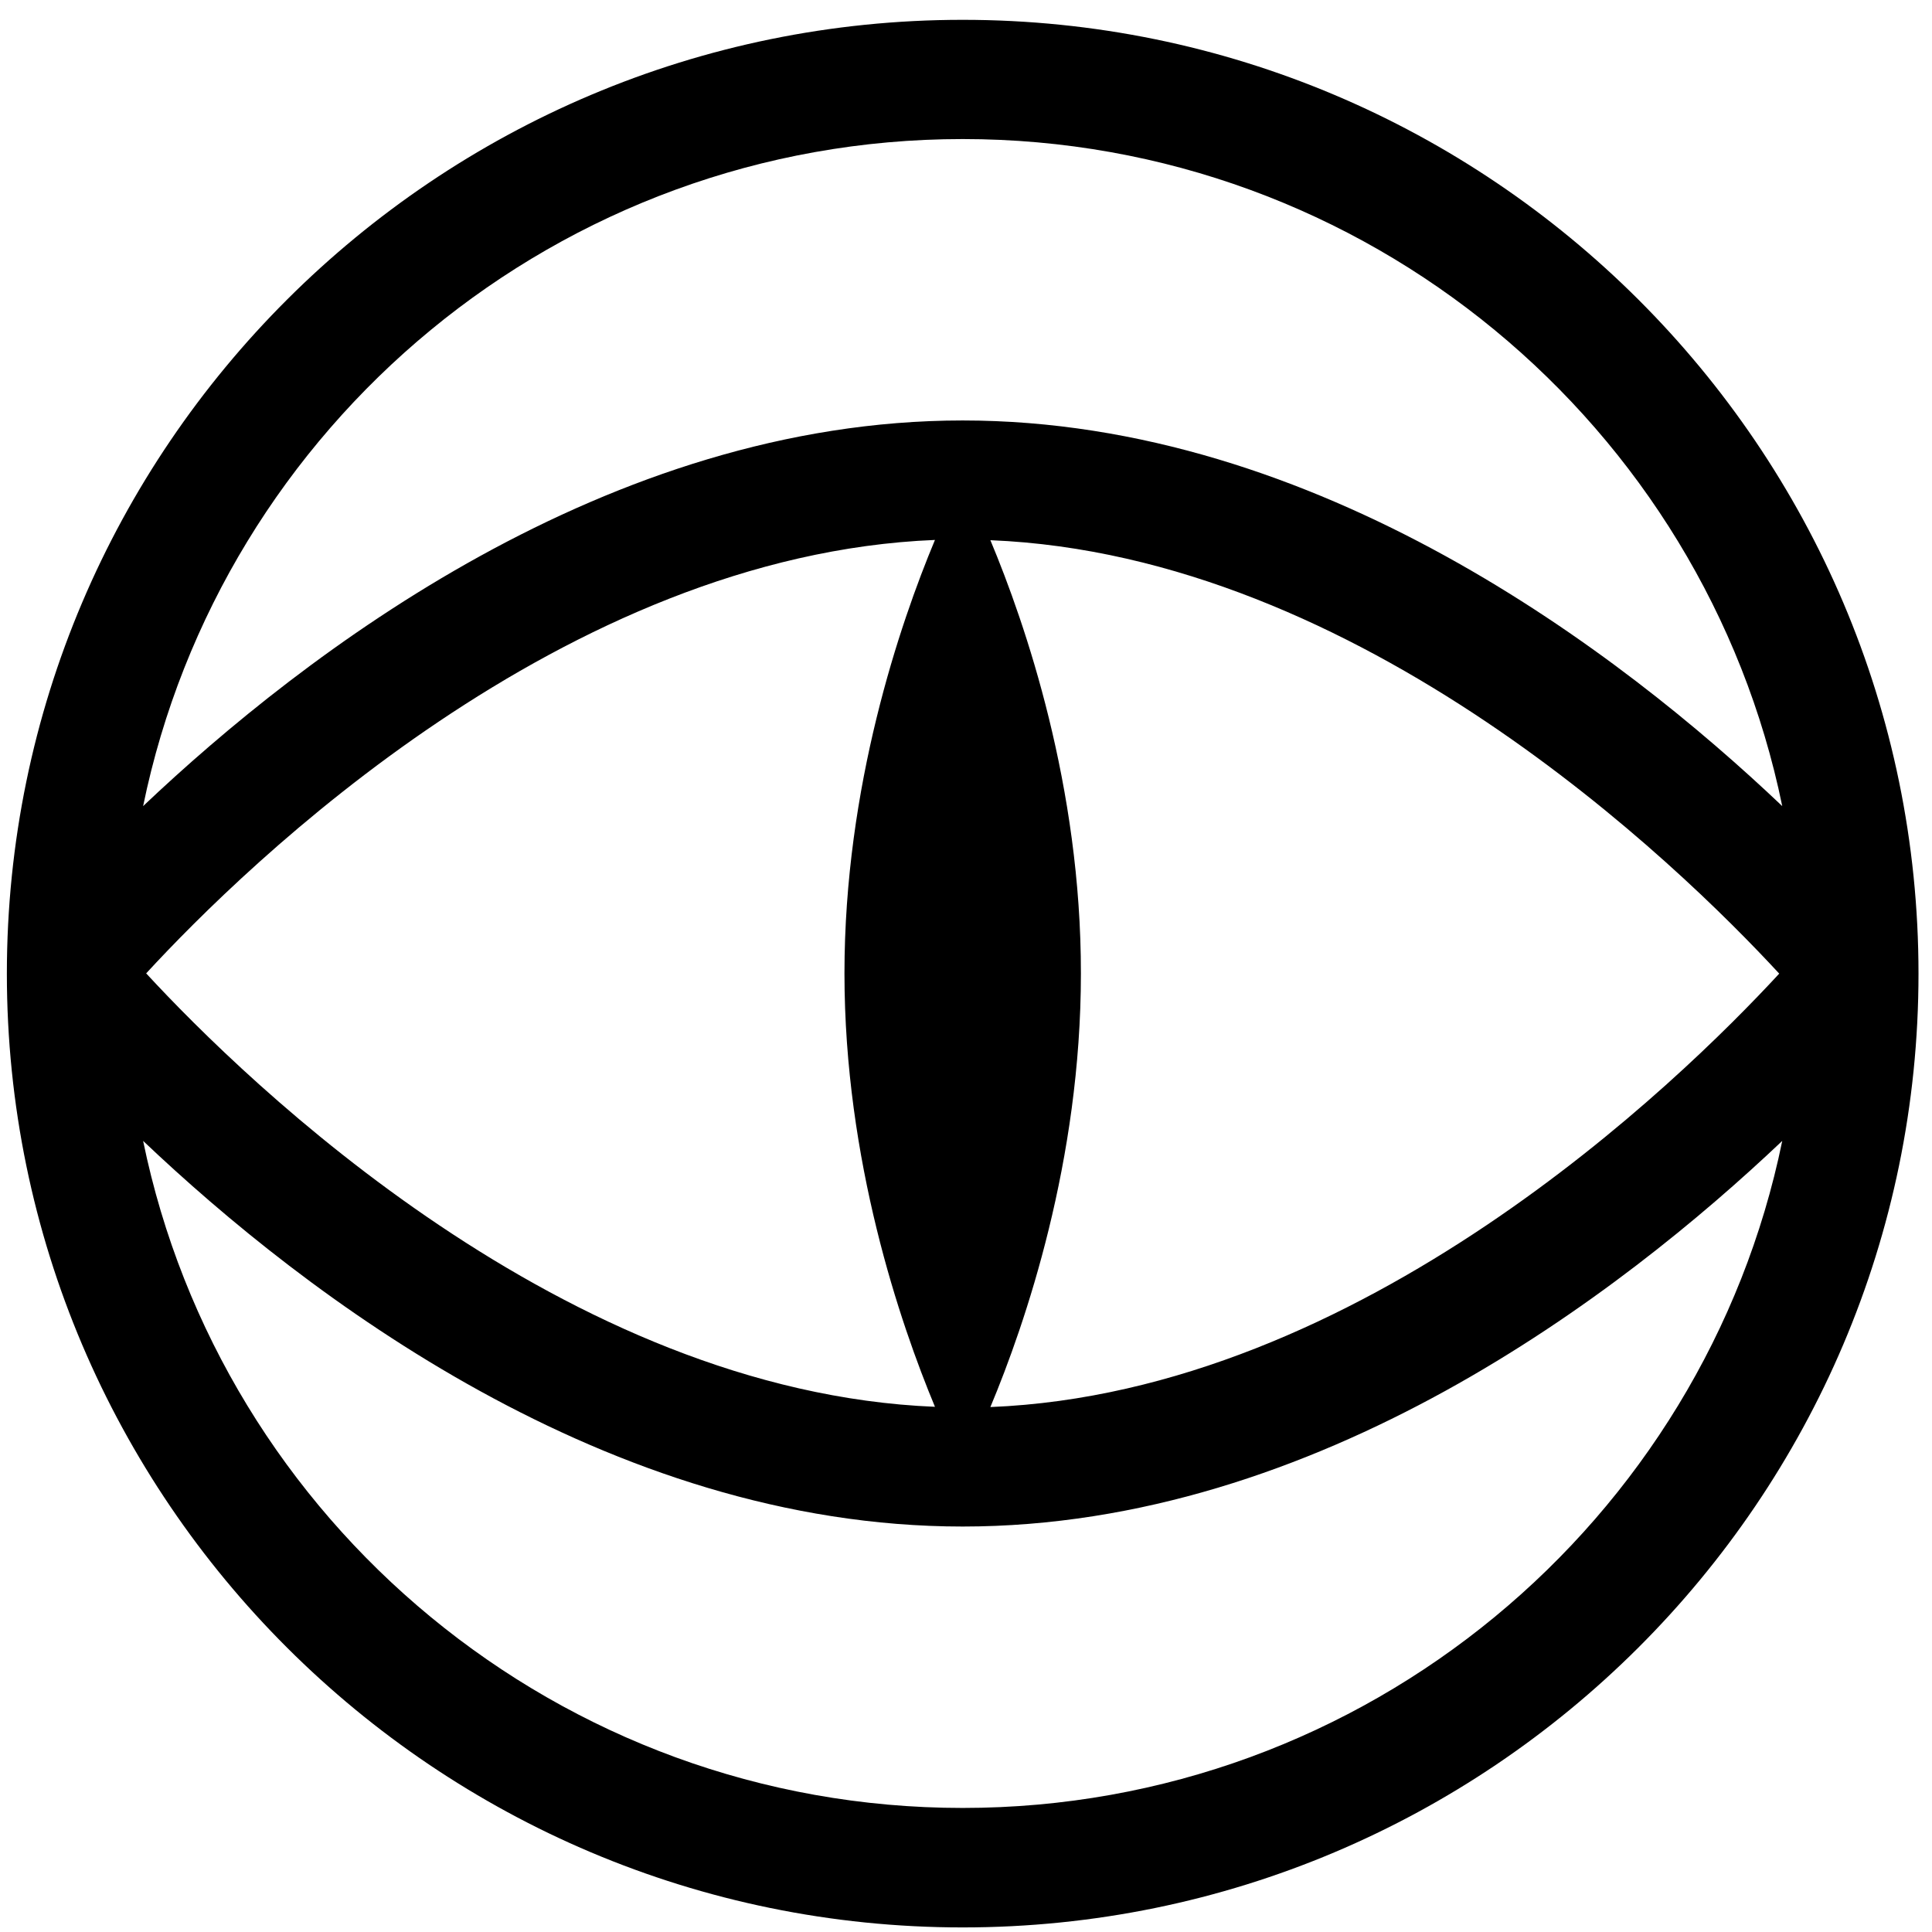
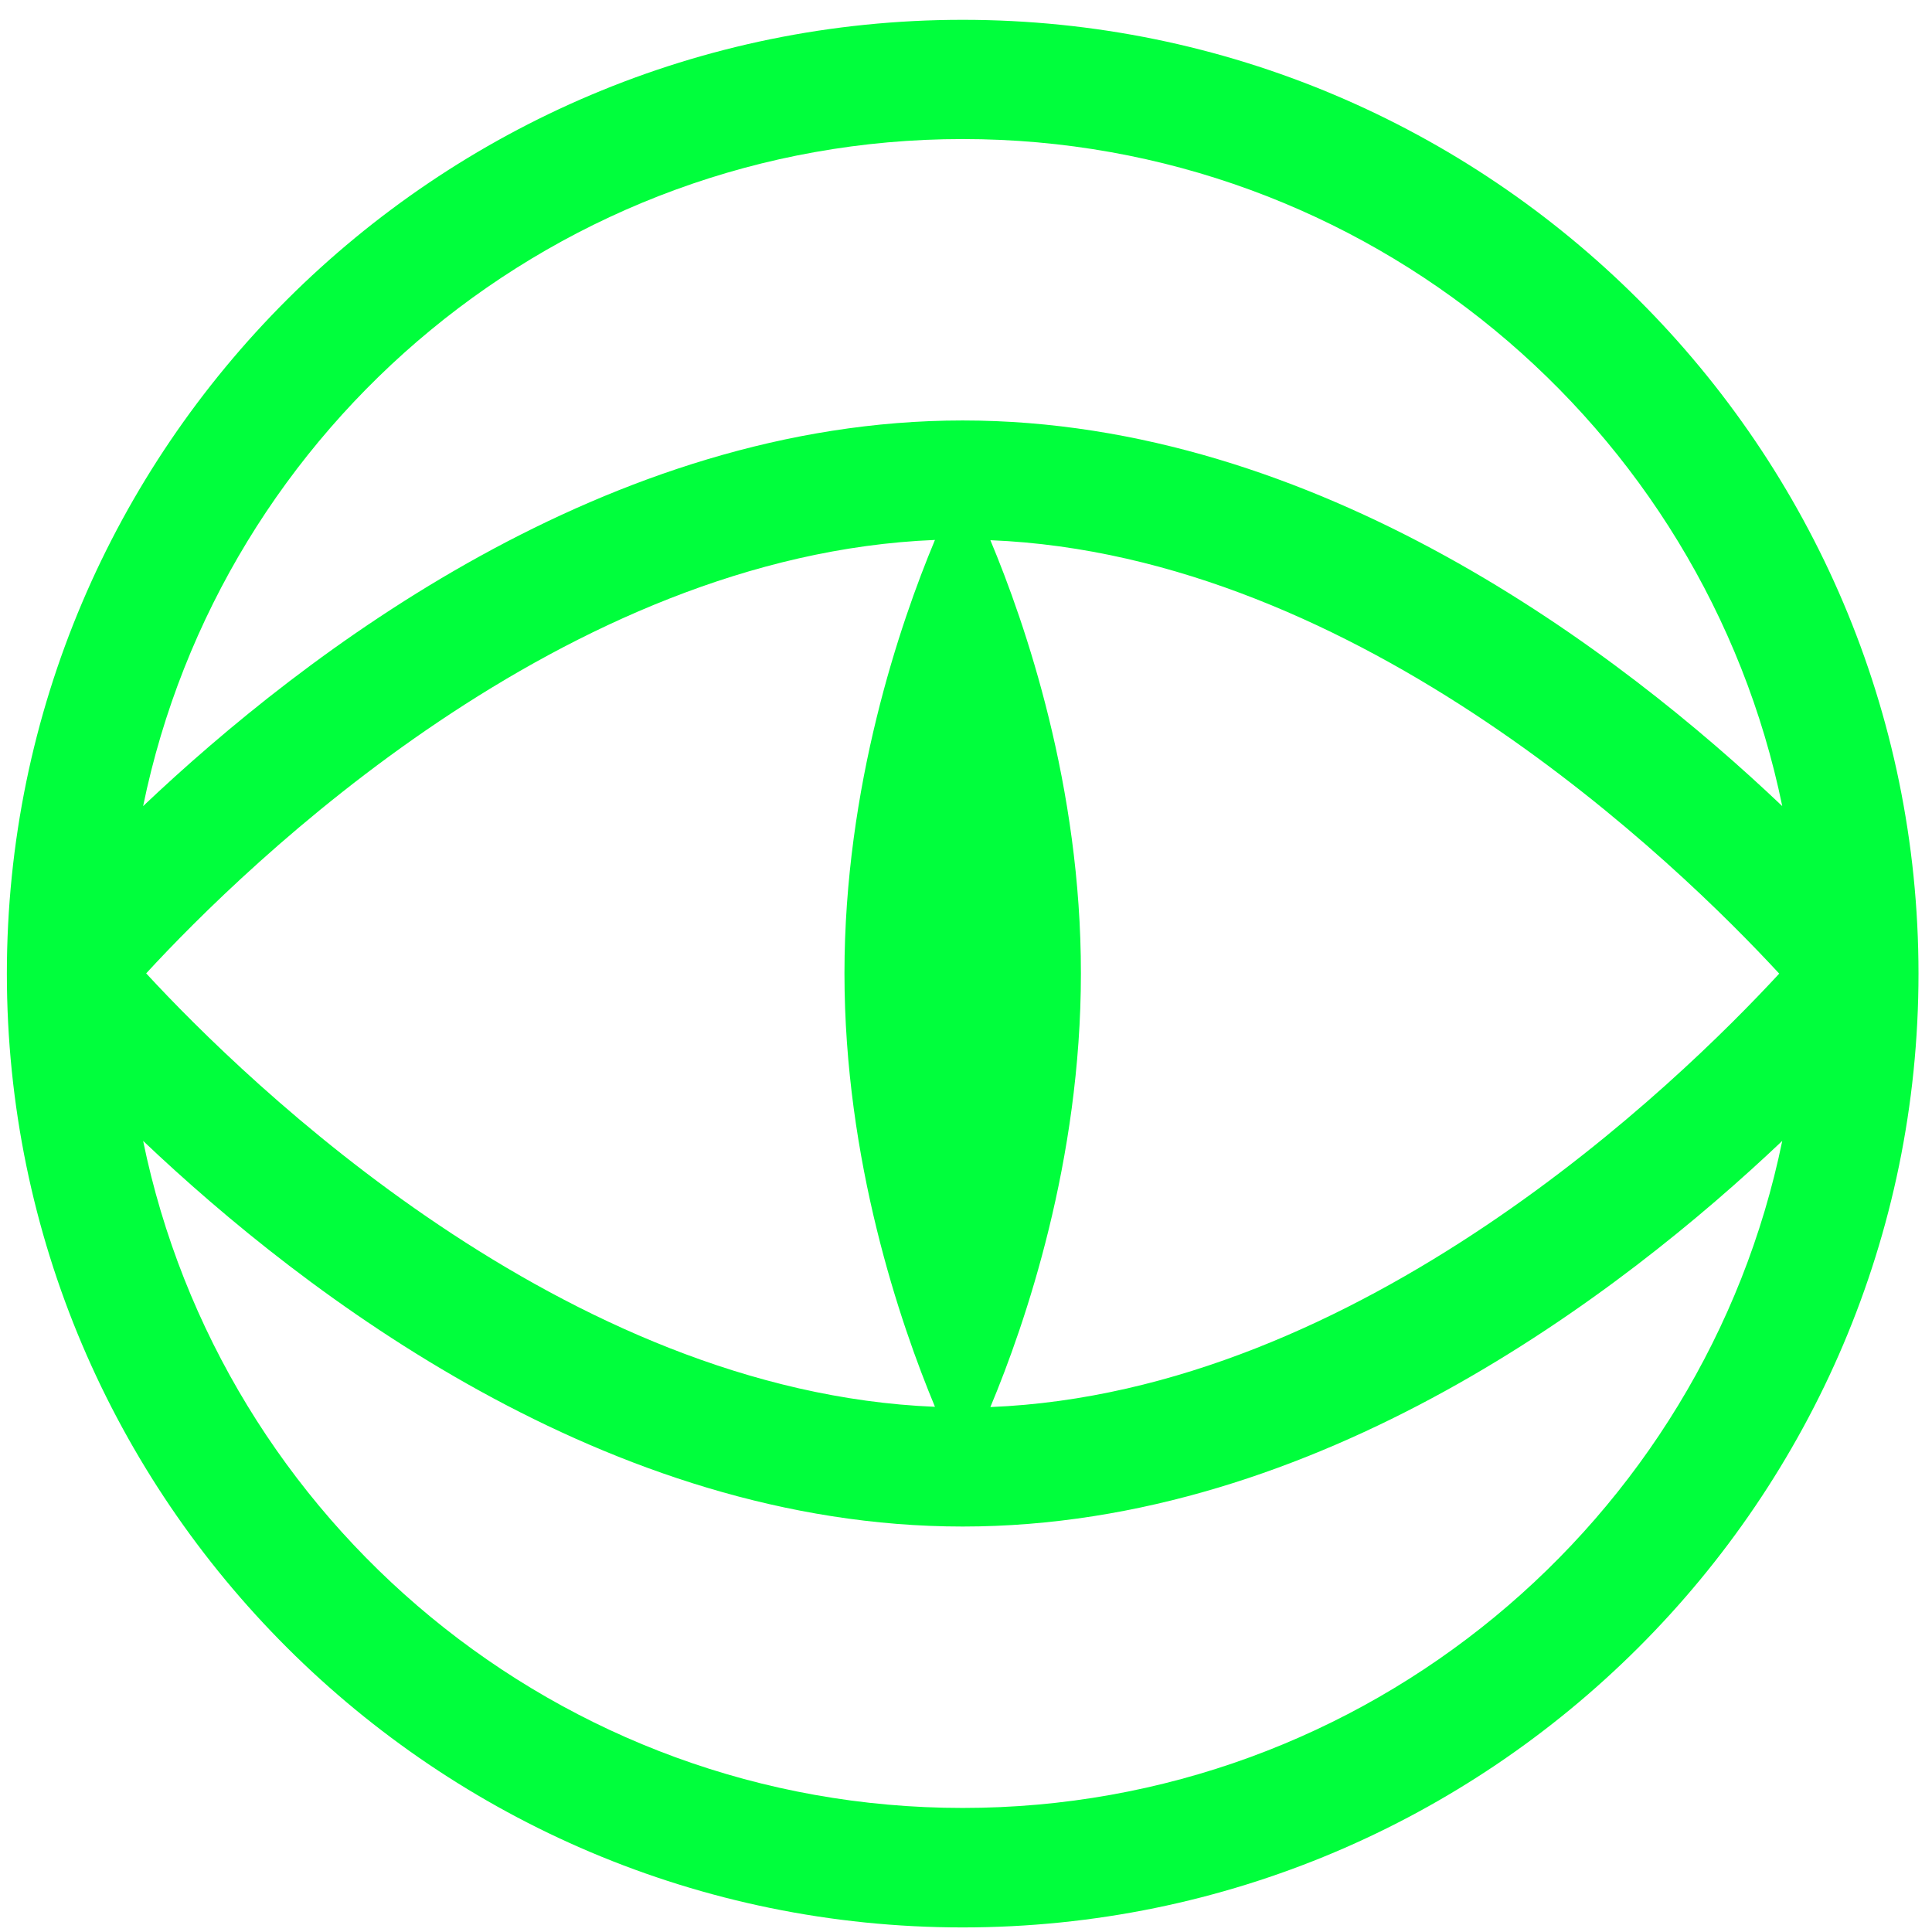
<svg xmlns="http://www.w3.org/2000/svg" width="76" height="76" viewBox="0 0 76 76" fill="none">
-   <path d="M37.87 0.78C17.14 0.78 0.27 17.61 0.27 38.3C0.27 58.99 17.14 75.82 37.87 75.82C58.599 75.82 75.469 58.99 75.469 38.3C75.469 17.61 58.609 0.78 37.87 0.78ZM37.87 5.47C53.749 5.47 67.04 16.75 70.109 31.71C63.77 25.69 51.84 16.54 37.87 16.54C23.91 16.54 11.97 25.7 5.63 31.71C8.7 16.75 21.989 5.47 37.87 5.47ZM36.779 55.34C22.209 54.75 9.71 42.58 5.75 38.29C9.7 34 22.18 21.83 36.779 21.24C35.4 24.54 33.219 30.93 33.219 38.29C33.219 45.65 35.41 52.05 36.779 55.34ZM38.959 21.25C53.529 21.84 66.029 34.01 69.99 38.3C66.029 42.59 53.529 54.76 38.959 55.35C40.34 52.05 42.52 45.66 42.52 38.3C42.529 30.94 40.34 24.55 38.959 21.25ZM37.87 71.12C21.989 71.12 8.7 59.84 5.63 44.88C11.97 50.9 23.899 60.05 37.87 60.05C51.83 60.05 63.77 50.89 70.109 44.88C67.04 59.84 53.749 71.12 37.87 71.12Z" fill="black" />
+   <path d="M37.87 0.78C17.14 0.78 0.27 17.61 0.27 38.3C0.27 58.99 17.14 75.82 37.87 75.82C58.599 75.82 75.469 58.99 75.469 38.3C75.469 17.61 58.609 0.78 37.87 0.78ZM37.87 5.47C53.749 5.47 67.04 16.75 70.109 31.71C63.77 25.69 51.84 16.54 37.87 16.54C23.91 16.54 11.97 25.7 5.63 31.71C8.7 16.75 21.989 5.47 37.87 5.47ZM36.779 55.34C22.209 54.75 9.71 42.58 5.75 38.29C9.7 34 22.18 21.83 36.779 21.24C35.4 24.54 33.219 30.93 33.219 38.29C33.219 45.65 35.41 52.05 36.779 55.34ZM38.959 21.25C53.529 21.84 66.029 34.01 69.99 38.3C66.029 42.59 53.529 54.76 38.959 55.35C40.34 52.05 42.52 45.66 42.52 38.3C42.529 30.94 40.34 24.55 38.959 21.25ZM37.87 71.12C21.989 71.12 8.7 59.84 5.63 44.88C11.97 50.9 23.899 60.05 37.87 60.05C51.83 60.05 63.77 50.89 70.109 44.88C67.04 59.84 53.749 71.12 37.87 71.12Z" fill="#00ff3c" />
</svg>
